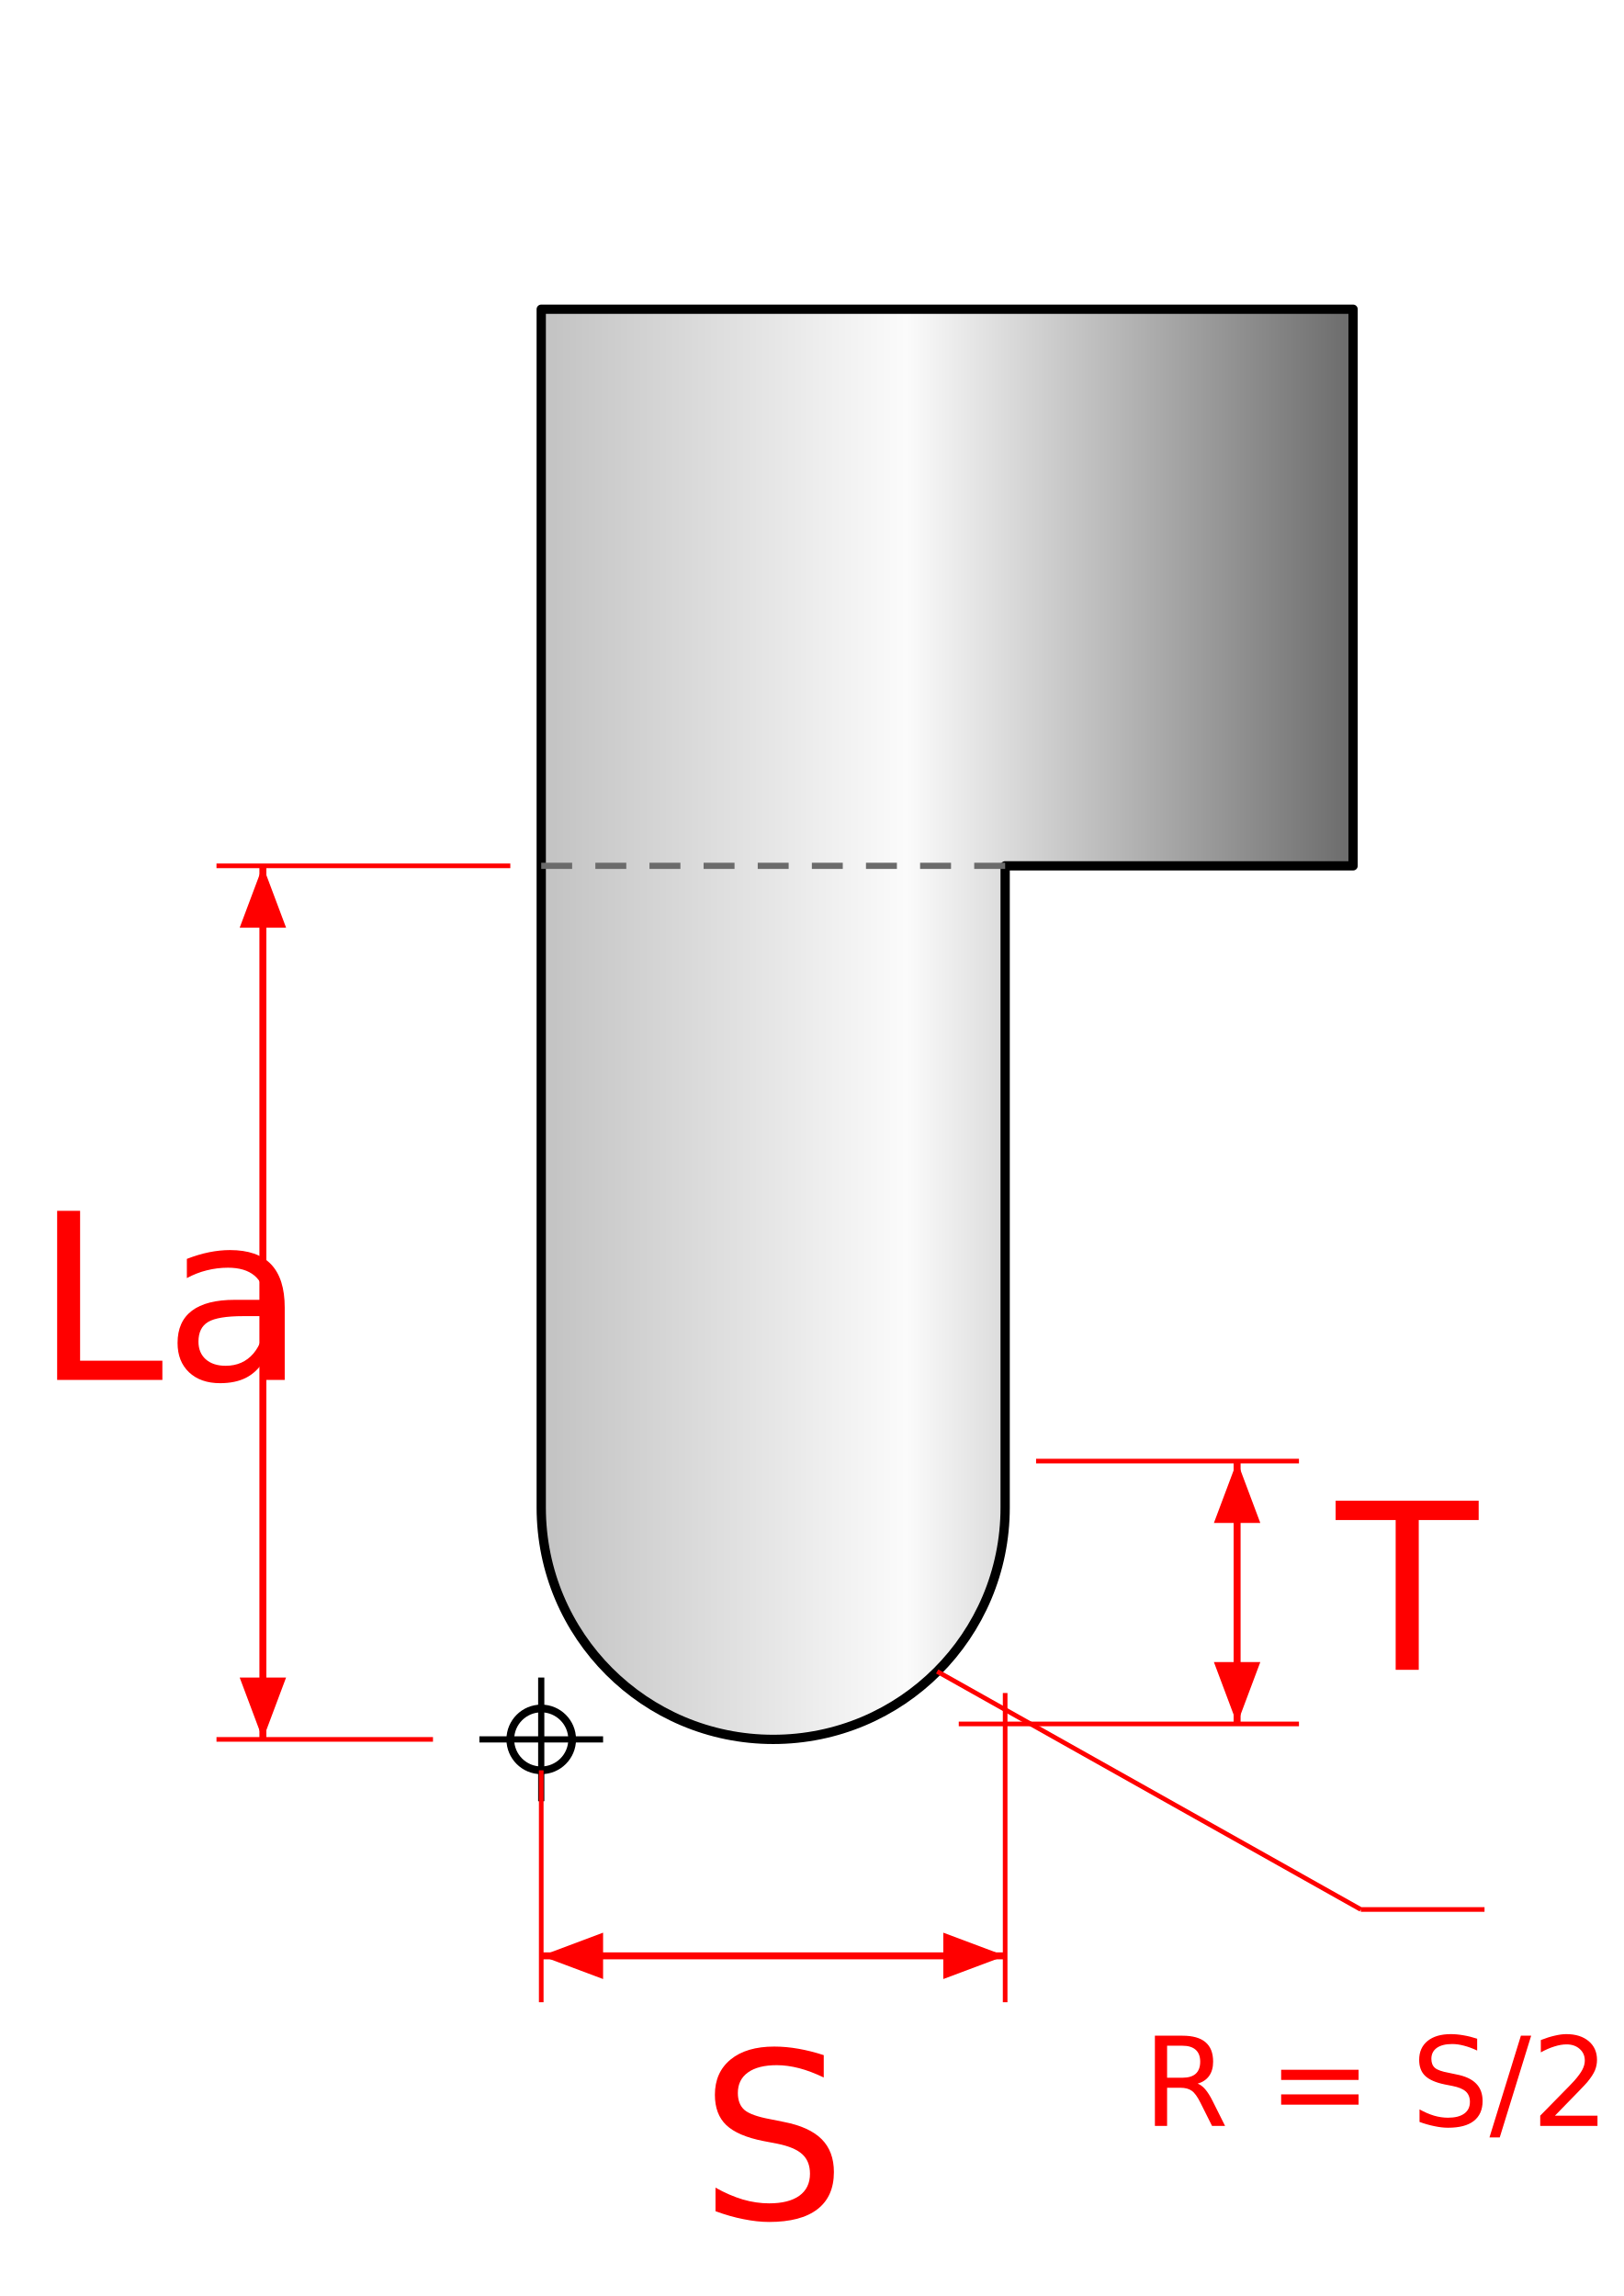
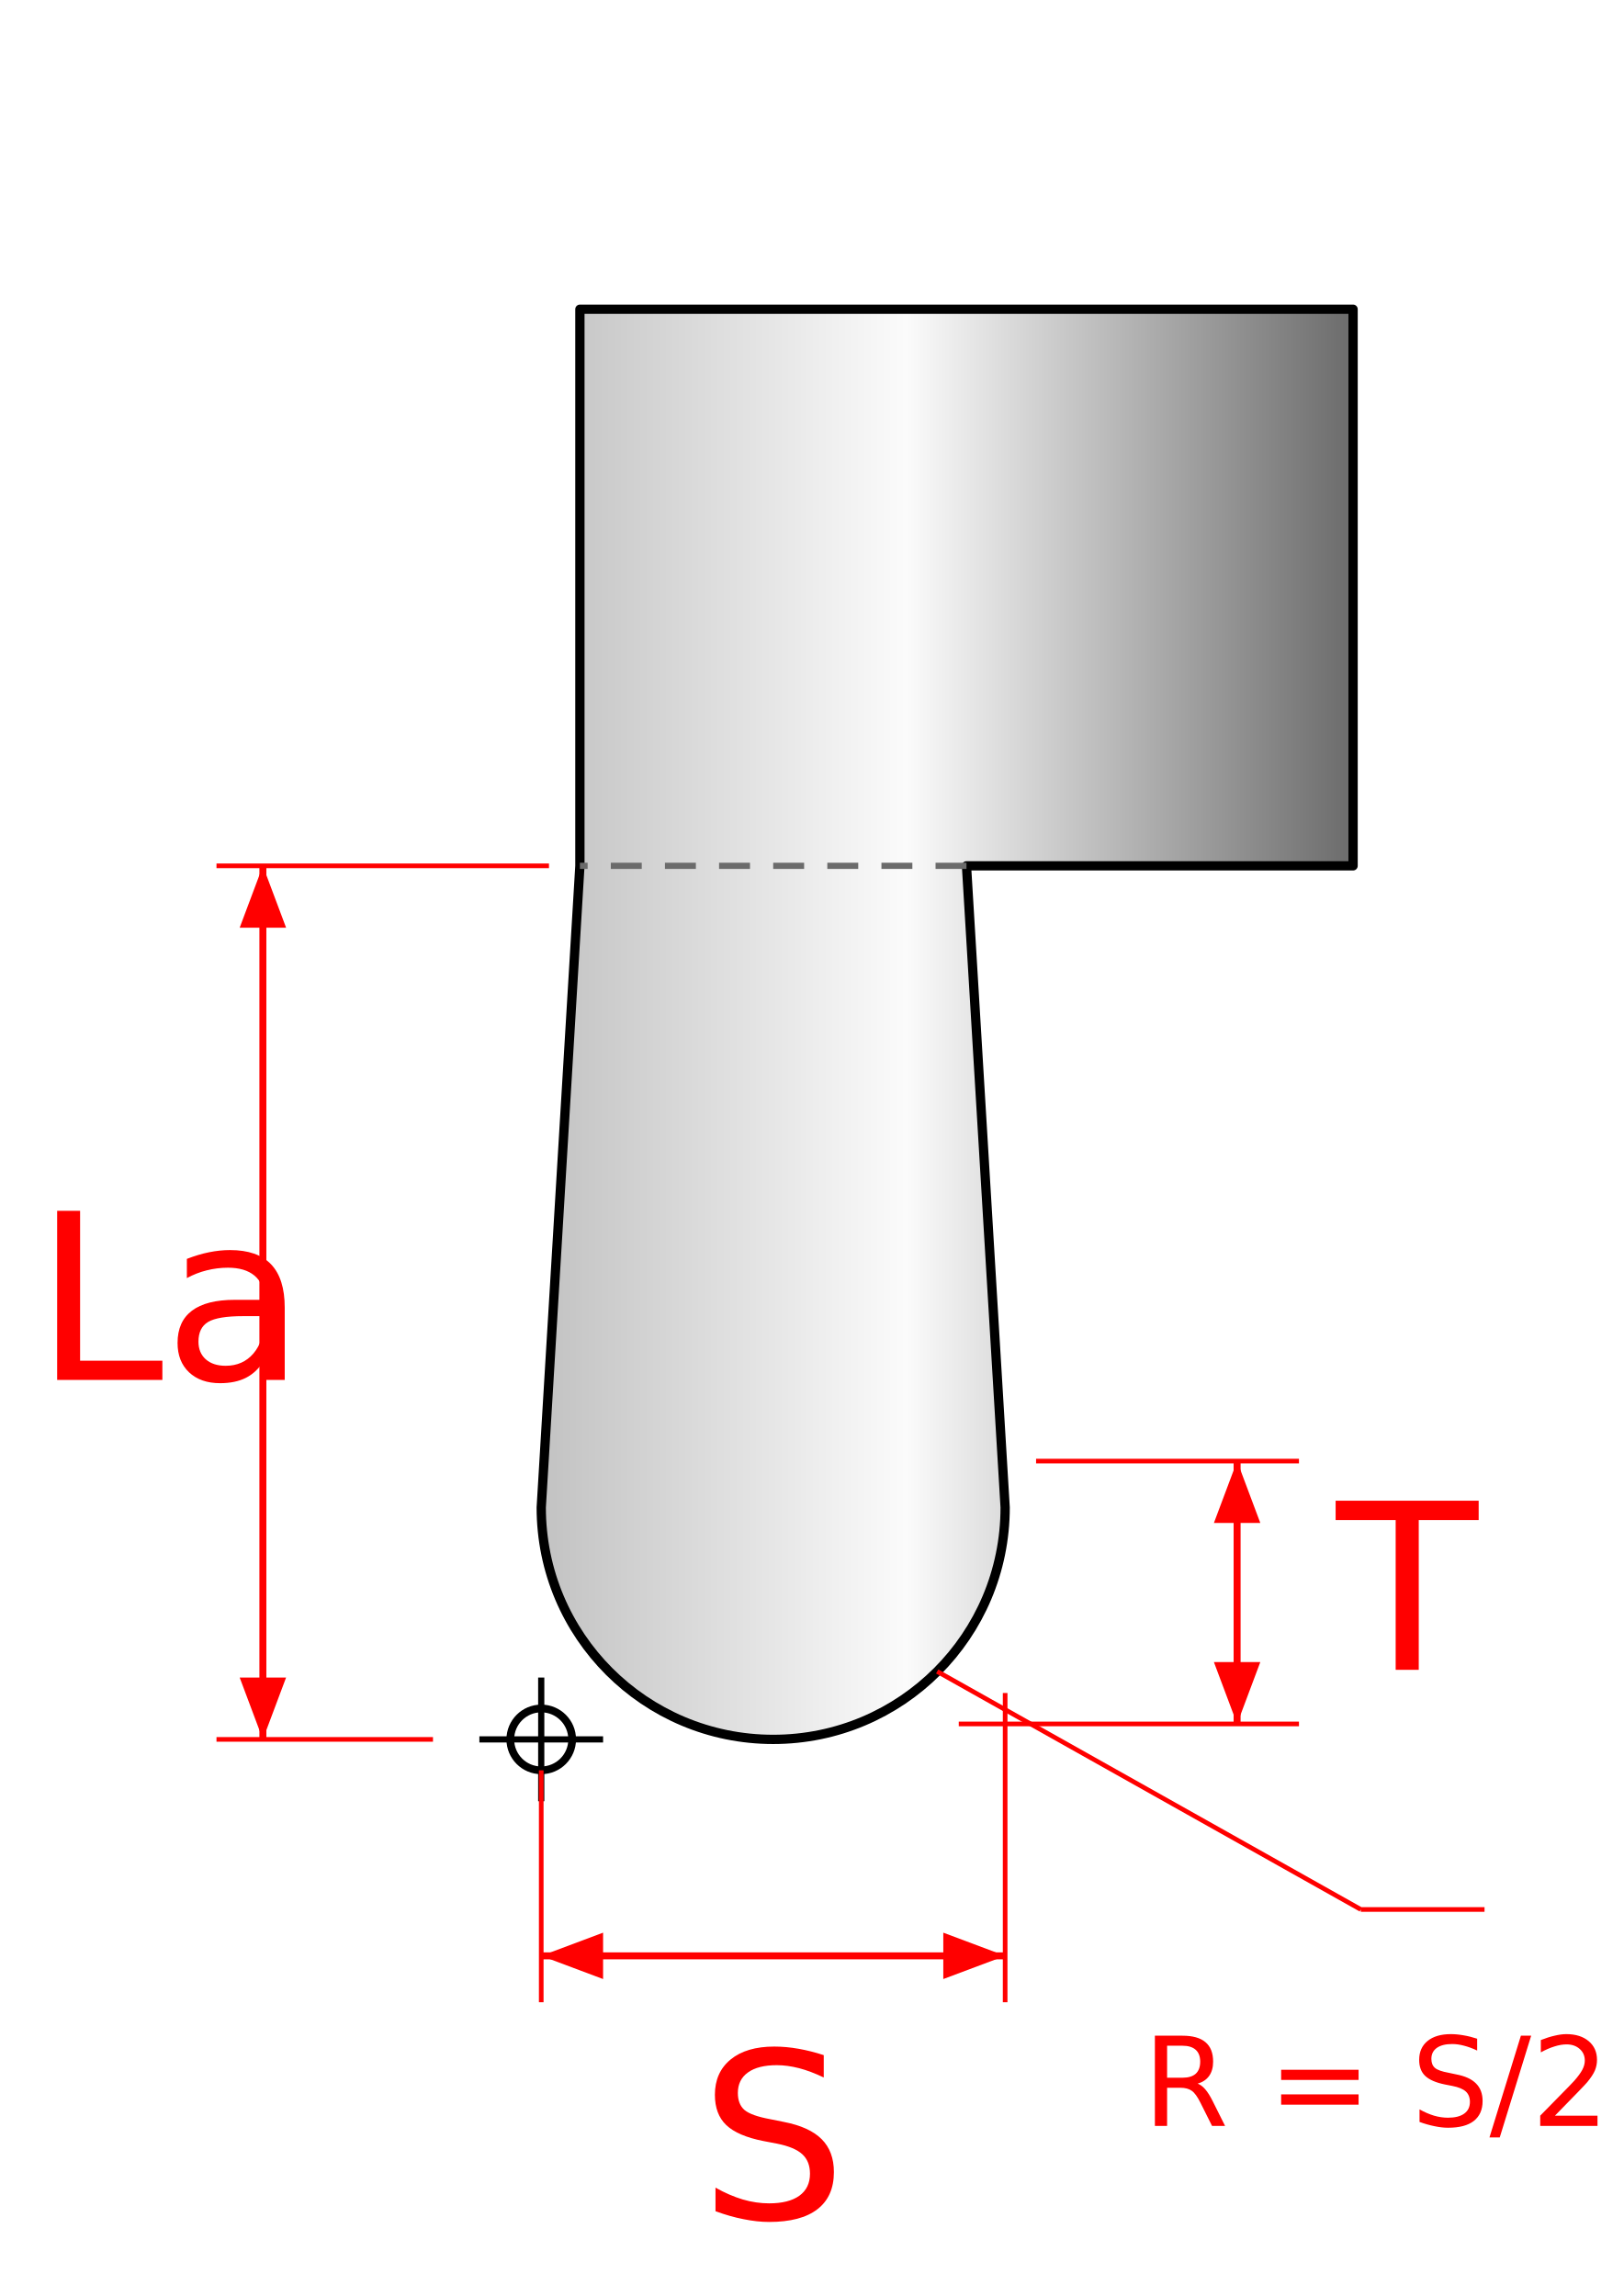
<svg xmlns="http://www.w3.org/2000/svg" id="svg8" version="1.1" viewBox="0 0 210 297" height="297mm" width="210mm">
  <defs id="defs2">
    <linearGradient id="steel" x1="0" y1="0" x2="1" y2="0">
      <stop id="steel-0" offset="0" style="stop-color:#c2c2c2;stop-opacity:1" />
      <stop id="steel-1" offset="0.45" style="stop-color:#fbfbfb;stop-opacity:1" />
      <stop id="steel-2" offset="1" style="stop-color:#6b6b6b;stop-opacity:1" />
    </linearGradient>
  </defs>
  <g id="artwork">
-     <path id="blade" d="M 70,40 L 175,40 L 175,112 L 130,112 L 130,195.0 A 30.0 30.0 0 0 1 70,195.0 Z" style="fill:url(#steel);stroke:#000000;stroke-width:1.2;stroke-linejoin:round" />
-     <path id="holder-line" d="M 130,112 L 70,112" style="fill:none;stroke:#6b6b6b;stroke-width:0.8;stroke-dasharray:4,3" />
+     <path id="blade" d="M 75,40 L 175,40 L 175,112 L 125,112 L 130,195.0 A 30.0 30.0 0 0 1 70,195.0 L 75,112 Z" style="fill:url(#steel);stroke:#000000;stroke-width:1.2;stroke-linejoin:round" />
+     <path id="holder-line" d="M 125,112 L 75,112" style="fill:none;stroke:#6b6b6b;stroke-width:0.8;stroke-dasharray:4,3" />
    <g id="reference-point">
      <circle id="reference-circle" cx="70" cy="225" r="4" style="fill:none;stroke:#000000;stroke-width:1" />
      <path id="reference-cross" d="M 62,225 L 78,225 M 70,217 L 70,233" style="fill:none;stroke:#000000;stroke-width:0.8" />
    </g>
  </g>
  <g id="dim-width">
    <path id="dim-width-ext1" d="M 70,229 L 70,259" style="fill:none;stroke:#ff0000;stroke-width:0.6" />
    <path id="dim-width-ext2" d="M 130,219 L 130,259" style="fill:none;stroke:#ff0000;stroke-width:0.6" />
    <path id="dim-width-line" d="M 70,253 L 130,253" style="fill:none;stroke:#ff0000;stroke-width:0.9" />
    <path id="dim-width-line-b" d="M 130.00,253.00 L 122.00,256.00 L 122.00,250.00 Z" style="fill:#ff0000;stroke:none" />
    <path id="dim-width-line-a" d="M 70.00,253.00 L 78.00,250.00 L 78.00,256.00 Z" style="fill:#ff0000;stroke:none" />
    <text id="width" x="100.0" y="287" style="font-size:30px;line-height:1.25;font-family:'DejaVu Sans';fill:#ff0000;stroke:none;text-anchor:middle">S</text>
  </g>
  <g id="dim-grooving_depth">
-     <path id="dim-grooving_depth-ext1" d="M 66,112 L 28,112" style="fill:none;stroke:#ff0000;stroke-width:0.6" />
+     <path id="dim-grooving_depth-ext1" d="M 71,112 L 28,112" style="fill:none;stroke:#ff0000;stroke-width:0.6" />
    <path id="dim-grooving_depth-ext2" d="M 56,225 L 28,225" style="fill:none;stroke:#ff0000;stroke-width:0.6" />
    <path id="dim-grooving_depth-line" d="M 34,112 L 34,225" style="fill:none;stroke:#ff0000;stroke-width:0.9" />
    <path id="dim-grooving_depth-line-b" d="M 34.00,225.00 L 31.00,217.00 L 37.00,217.00 Z" style="fill:#ff0000;stroke:none" />
    <path id="dim-grooving_depth-line-a" d="M 34.00,112.00 L 37.00,120.00 L 31.00,120.00 Z" style="fill:#ff0000;stroke:none" />
    <text id="grooving_depth" x="22" y="178.5" style="font-size:30px;line-height:1.25;font-family:'DejaVu Sans';fill:#ff0000;stroke:none;text-anchor:middle">La</text>
  </g>
  <g id="dim-turning_depth">
    <path id="dim-turning_depth-ext1" d="M 124,223 L 168,223" style="fill:none;stroke:#ff0000;stroke-width:0.6" />
    <path id="dim-turning_depth-ext2" d="M 134,189 L 168,189" style="fill:none;stroke:#ff0000;stroke-width:0.6" />
    <path id="dim-turning_depth-line" d="M 160,189 L 160,223" style="fill:none;stroke:#ff0000;stroke-width:0.9" />
    <path id="dim-turning_depth-line-b" d="M 160.00,223.00 L 157.00,215.00 L 163.00,215.00 Z" style="fill:#ff0000;stroke:none" />
    <path id="dim-turning_depth-line-a" d="M 160.00,189.00 L 163.00,197.00 L 157.00,197.00 Z" style="fill:#ff0000;stroke:none" />
    <text id="turning_depth" x="182" y="216" style="font-size:30px;line-height:1.25;font-family:'DejaVu Sans';fill:#ff0000;stroke:none;text-anchor:middle">T</text>
  </g>
  <g id="full-radius-note">
    <path id="full-radius-leader" d="M 176,247 L 192,247 M 176,247 L 121.21,216.21" style="fill:none;stroke:#ff0000;stroke-width:0.6" />
    <text x="178" y="275" style="font-size:16px;line-height:1.25;font-family:'DejaVu Sans';fill:#ff0000;stroke:none;text-anchor:middle">R = S/2</text>
  </g>
</svg>
